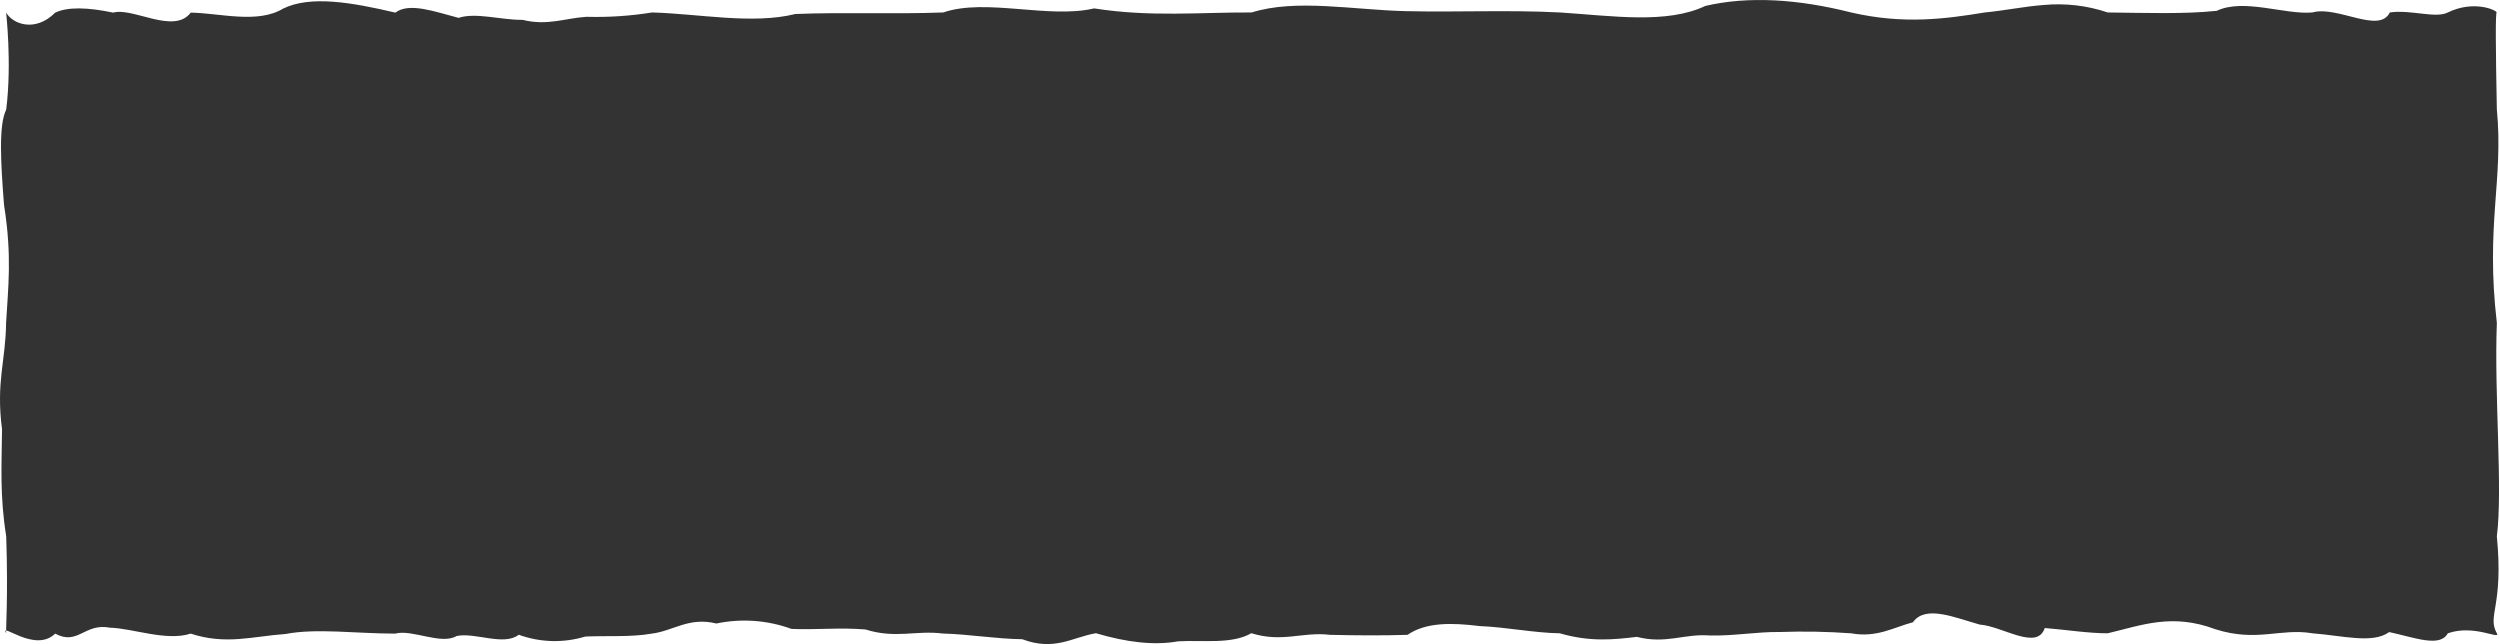
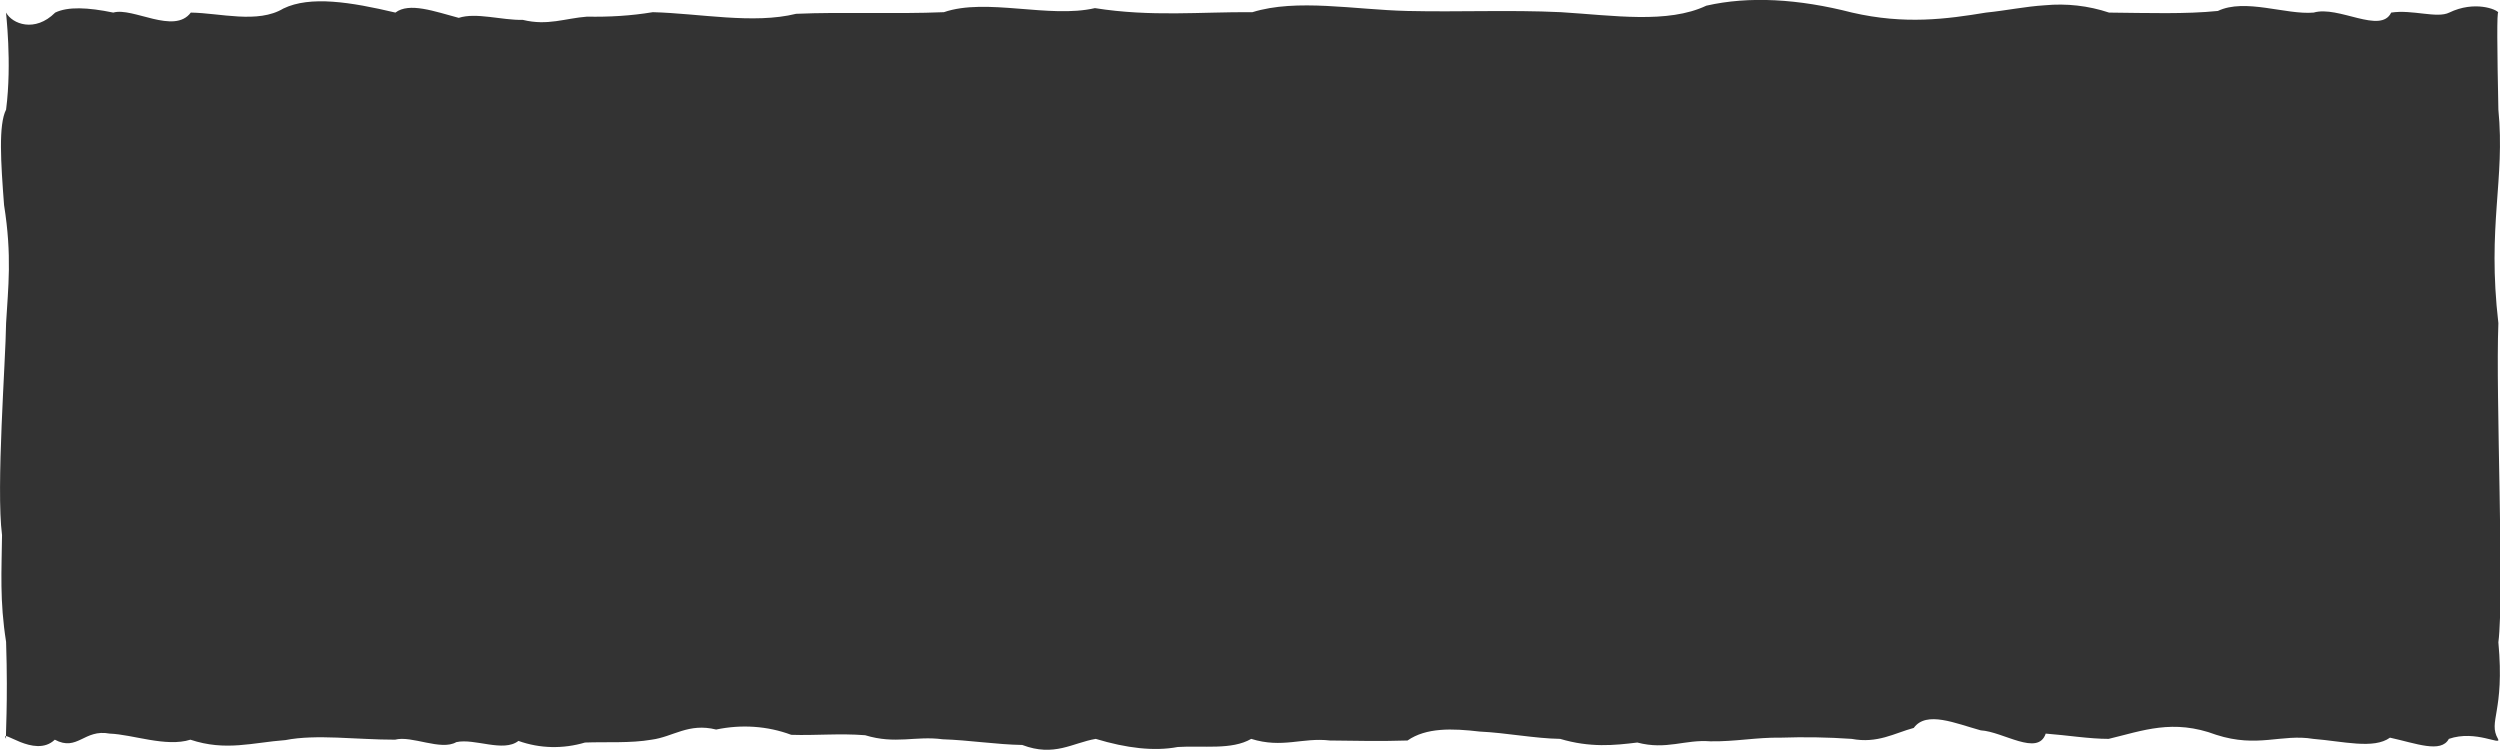
- <svg xmlns="http://www.w3.org/2000/svg" width="615.83" height="158.6" viewBox="0 0 615.83 158.6">
-   <defs>
-     <style>.cls-1{fill:#333;}</style>
-   </defs>
-   <g id="Ebene_2" data-name="Ebene 2">
+ <svg xmlns="http://www.w3.org/2000/svg" version="1.1" id="Ebene_1" x="0px" y="0px" viewBox="0 0 615.8 184.6" style="enable-background:new 0 0 615.8 184.6;" xml:space="preserve">
+   <style type="text/css">
+ 	.st0{fill:#333333;}
+ </style>
+   <g>
    <g id="final-design">
-       <path class="cls-1" d="M615.3,156c1,1.75-5.54-2.29-12.08,0-1.92,3.57-8.11,1.06-14.46-.3-4,2.95-11.51.87-18.93.3-7.84-1.33-13.65,2.26-23.9-1-10.67-4-18.08-1-26.53,1-4.79,0-10.21-.87-15.5-1.3-1.88,5.69-10.49-.48-16-.84-6.24-1.73-13.41-4.92-16.49-.58-4.79,1.27-8.93,3.88-15.26,2.72a165.34,165.34,0,0,0-17.48-.32c-5.89-.07-11.24,1-17.29.86-6.28-.51-10.83,2.19-18,.34-5.73.69-11.57,1.29-19-.88-6.26-.09-13.33-1.53-19.76-1.78-6.75-.83-13.18-1-17.76,2.16-6.24.2-12.64.15-19.09,0-6.84-.82-11.68,2-19.4-.4-4.84,2.78-11.86,1.65-18.07,2-5.79,1.05-12.6.27-20.24-2-5.81,1-10.18,4.48-18.15,1.48-6.33-.07-13.24-1.24-19.55-1.4-6.68-.85-11.64,1.34-19.07-1-6.41-.54-12.1.13-18.25-.14a33.74,33.74,0,0,0-18.51-1.33c-6.78-1.67-10.6,1.83-15.91,2.49-5.18.91-11,.48-16.38.72a26,26,0,0,1-16.41-.44c-3.69,2.87-10.84-.68-15.33.32-3.79,2.25-11-1.74-15.11-.6-9.58,0-19.41-1.38-27,.09-8.12.57-14.71,2.76-23.4-.09-6,1.94-14.23-1.31-19.91-1.46-6.27-1.22-7.88,4.5-13.48,1.46C8.55,161-.16,153,1.53,156c-.16-.3.51-8.65,0-23.9C-.09,122,.42,114.59.5,105.76c-1.52-11.69.91-16.87,1-26.22C2,70.81,3,63.12,1,50.54.16,40-.35,30.75,1.53,27c1.45-11.74-.08-24,0-23.89,1.53,2.75,7.07,5,12.08,0,3.09-1.46,8-1.31,14.29,0,4.83-1.38,15,5.47,19.1,0,7.16.1,16.49,2.83,22.79-1,6.63-3.24,16.61-1.6,27.64,1C100.82.54,107,2.82,113,4.4c4.26-1.41,10.53.56,15.78.49,6.14,1.53,10.44-.42,15.75-.75a86.81,86.81,0,0,0,16.18-1.07c11.54.32,24.77,3,35.29.38,11.71-.48,24.28.08,36.45-.38,10.43-3.6,26,1.63,37.18-1,13.91,2.18,26,.94,38.83,1,10.87-3.44,25.24-.6,38.1-.32s25.12-.33,37.91.32c12.91.85,26.31,2.9,35.78-1.61C430.81-1,443-.26,456.17,3.07c13,3,23.26,1.58,32.95,0,5-.48,9.64-1.47,14.48-1.84a38.24,38.24,0,0,1,15.8,1.84c9.65.11,18.88.43,26.85-.4,6.68-3.16,16.8,1,23.58.4,6.13-1.76,16.49,5.37,19.09,0,5.18-.76,11.26,1.55,14.3,0,6.15-3,11.65-.77,12.08,0-.38-.69-.29,9,0,23.89,1.68,17.37-2.82,28.41,0,52.58-.68,17.91,1.49,40.92,0,52.57C617,149.55,612.84,151.59,615.3,156Z" />
+       <path class="st0" d="M615.3,182c1,1.8-5.5-2.3-12.1,0c-1.9,3.6-8.1,1.1-14.5-0.3c-4,2.9-11.5,0.9-18.9,0.3    c-7.8-1.3-13.7,2.3-23.9-1c-10.7-4-18.1-1-26.5,1c-4.8,0-10.2-0.9-15.5-1.3c-1.9,5.7-10.5-0.5-16-0.8c-6.2-1.7-13.4-4.9-16.5-0.6    c-4.8,1.3-8.9,3.9-15.3,2.7c-5.8-0.4-11.7-0.5-17.5-0.3c-5.9-0.1-11.2,1-17.3,0.9c-6.3-0.5-10.8,2.2-18,0.3    c-5.7,0.7-11.6,1.3-19-0.9c-6.3-0.1-13.3-1.5-19.8-1.8c-6.8-0.8-13.2-1-17.8,2.2c-6.2,0.2-12.6,0.1-19.1,0    c-6.8-0.8-11.7,2-19.4-0.4c-4.8,2.8-11.9,1.6-18.1,2c-5.8,1.1-12.6,0.3-20.2-2c-5.8,1-10.2,4.5-18.1,1.5    c-6.3-0.1-13.2-1.2-19.6-1.4c-6.7-0.9-11.6,1.3-19.1-1c-6.4-0.5-12.1,0.1-18.2-0.1c-5.9-2.2-12.3-2.6-18.5-1.3    c-6.8-1.7-10.6,1.8-15.9,2.5c-5.2,0.9-11,0.5-16.4,0.7c-5.4,1.6-11.1,1.5-16.4-0.4c-3.7,2.9-10.8-0.7-15.3,0.3    c-3.8,2.2-11-1.7-15.1-0.6c-9.6,0-19.4-1.4-27,0.1c-8.1,0.6-14.7,2.8-23.4-0.1c-6,1.9-14.2-1.3-19.9-1.5    c-6.3-1.2-7.9,4.5-13.5,1.5C8.5,187-0.2,179,1.5,182c-0.2-0.3,0.5-8.6,0-23.9c-1.6-10.1-1.1-17.5-1-26.3    c-1.5-11.7,0.9-42.9,1-52.2C2,70.8,3,63.1,1,50.5C0.2,40-0.4,30.7,1.5,27C3,15.3,1.4,3,1.5,3.1c1.5,2.8,7.1,5,12.1,0    c3.1-1.5,8-1.3,14.3,0c4.8-1.4,15,5.5,19.1,0c7.2,0.1,16.5,2.8,22.8-1c6.6-3.2,16.6-1.6,27.6,1c3.4-2.6,9.6-0.3,15.6,1.3    c4.3-1.4,10.5,0.6,15.8,0.5c6.1,1.5,10.4-0.4,15.8-0.8c5.4,0.1,10.8-0.2,16.2-1.1c11.5,0.3,24.8,3,35.3,0.4    c11.7-0.5,24.3,0.1,36.4-0.4c10.4-3.6,26,1.6,37.2-1c13.9,2.2,26,0.9,38.8,1c10.9-3.4,25.2-0.6,38.1-0.3s25.1-0.3,37.9,0.3    c12.9,0.8,26.3,2.9,35.8-1.6C430.8-1,443-0.3,456.2,3.1c13,3,23.3,1.6,33,0c5-0.5,9.6-1.5,14.5-1.8c5.3-0.5,10.7,0.1,15.8,1.8    c9.7,0.1,18.9,0.4,26.8-0.4c6.7-3.2,16.8,1,23.6,0.4c6.1-1.8,16.5,5.4,19.1,0c5.2-0.8,11.3,1.5,14.3,0c6.2-3,11.7-0.8,12.1,0    c-0.4-0.7-0.3,9,0,23.9c1.7,17.4-2.8,28.4,0,52.6c-0.7,17.9,1.5,66.9,0,78.6C617,175.5,612.8,177.6,615.3,182z" />
    </g>
  </g>
</svg>
